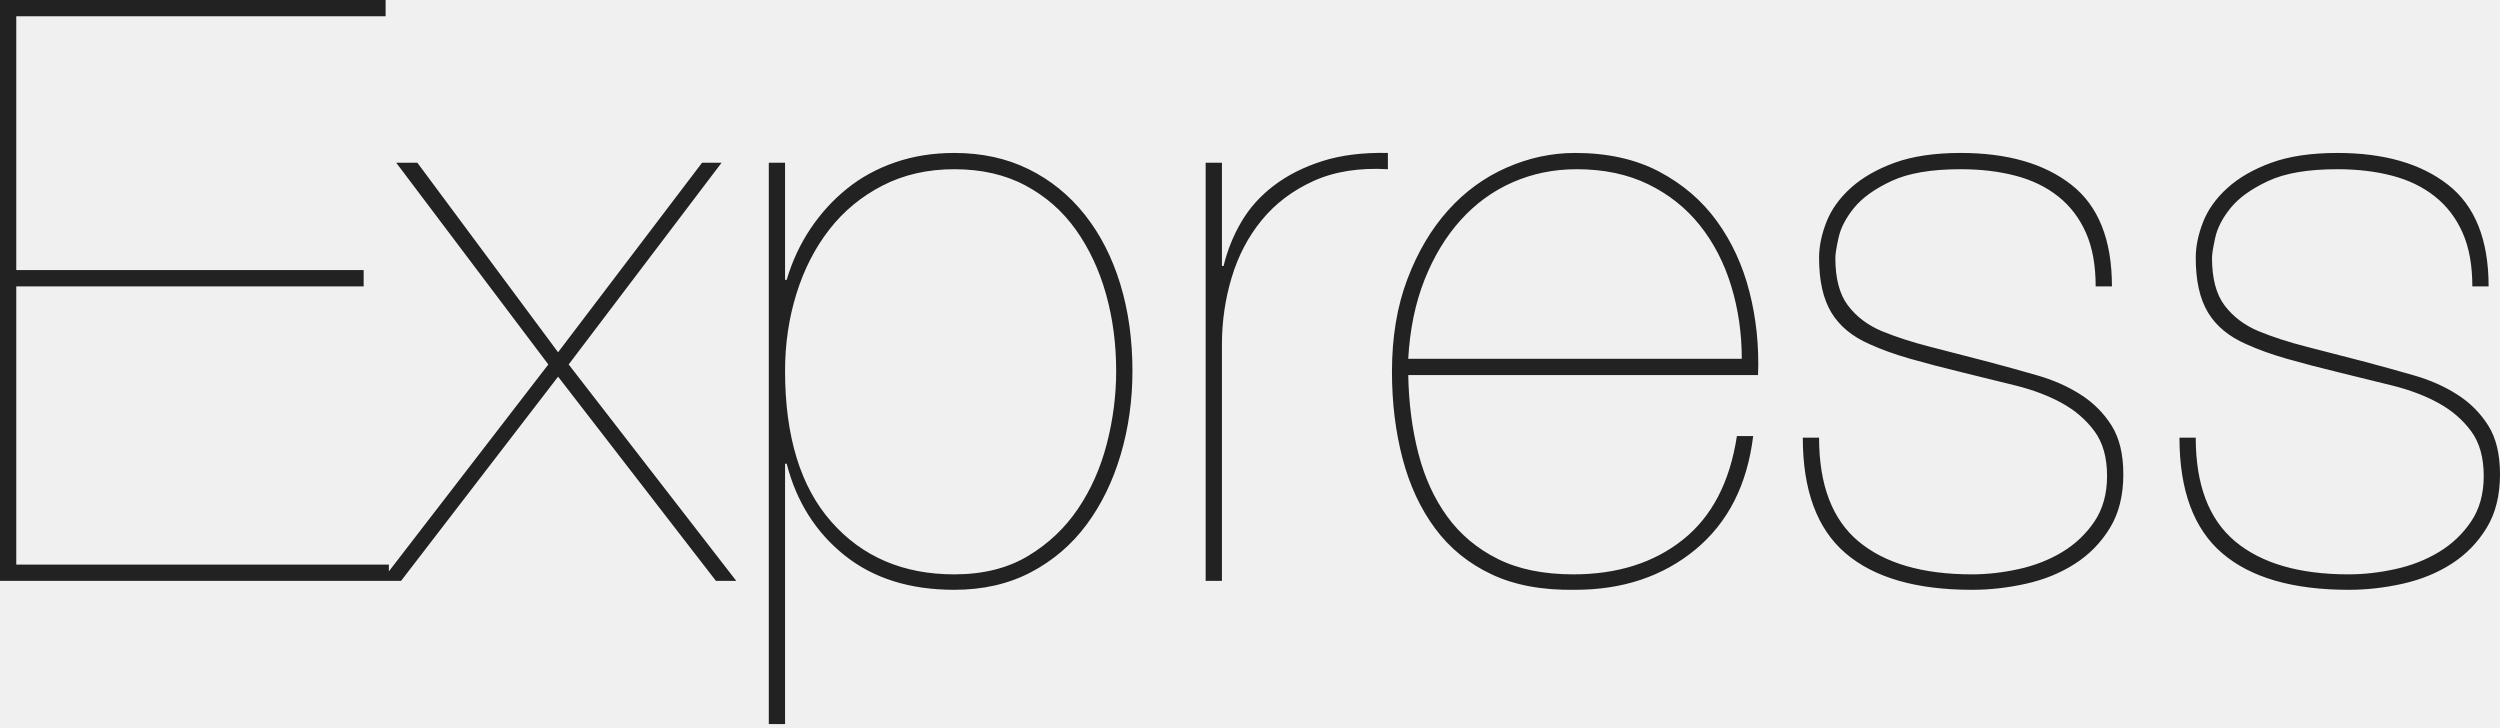
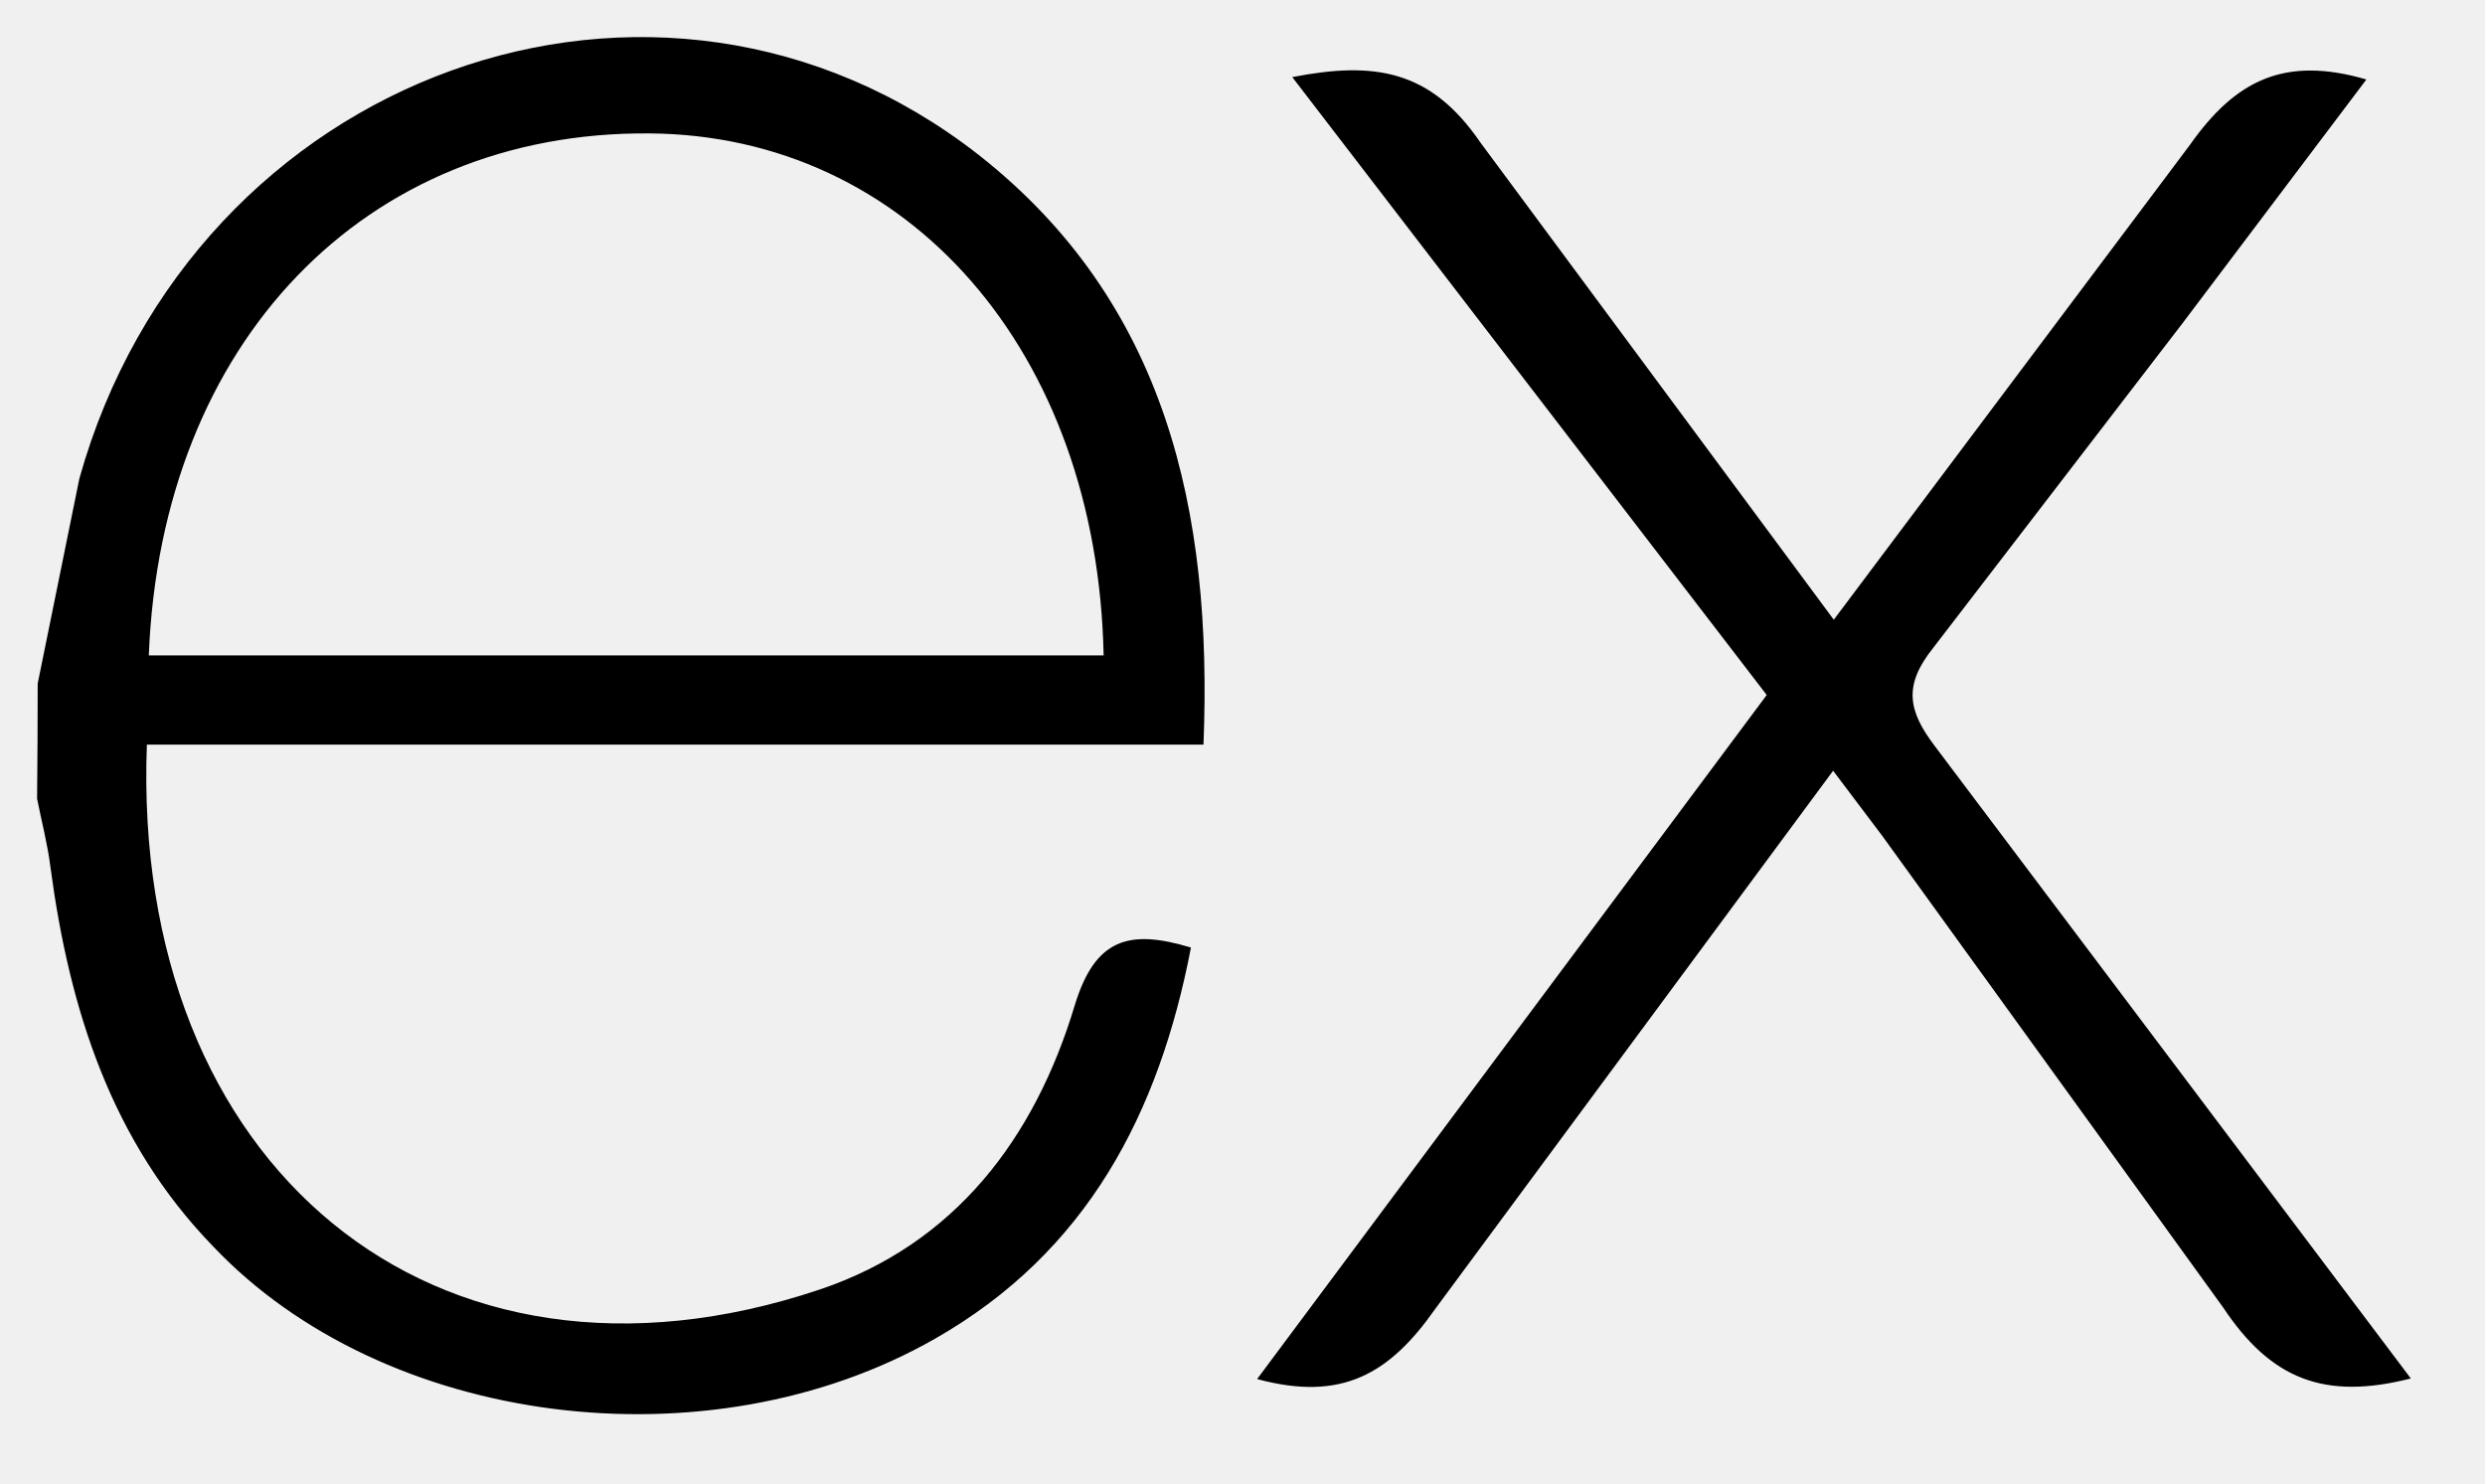
- <svg xmlns="http://www.w3.org/2000/svg" width="512px" height="149px" viewBox="0 0 512 149" version="1.1" preserveAspectRatio="xMidYMid">
-   <g>
-     <path d="M3.332,115.629 L3.332,58.648 L74.476,58.648 L74.476,55.315 L3.332,55.315 L3.332,3.332 L78.974,3.332 L78.974,0 L-3.55271368e-15,0 L-3.55271368e-15,118.961 L79.641,118.961 L79.641,115.629 L3.332,115.629 L3.332,115.629 Z M143.787,33.322 L114.296,72.143 L85.472,33.322 L81.14,33.322 L112.297,74.642 L78.141,118.961 L82.14,118.961 L114.296,77.142 L146.619,118.961 L150.784,118.961 L116.462,74.642 L147.785,33.322 L143.787,33.322 L143.787,33.322 Z M160.781,148.285 L160.781,94.969 L161.114,94.969 C163.114,102.744 167.057,108.992 172.944,113.713 C178.831,118.434 186.328,120.794 195.436,120.794 C201.323,120.794 206.544,119.6 211.098,117.212 C215.652,114.824 219.456,111.575 222.511,107.465 C225.565,103.355 227.898,98.579 229.509,93.136 C231.119,87.694 231.925,81.973 231.925,75.975 C231.925,69.533 231.091,63.59 229.425,58.148 C227.759,52.705 225.343,47.984 222.178,43.986 C219.012,39.987 215.18,36.877 210.681,34.655 C206.183,32.434 201.101,31.323 195.436,31.323 C191.104,31.323 187.078,31.962 183.357,33.239 C179.636,34.517 176.332,36.321 173.444,38.654 C170.556,40.987 168.056,43.736 165.946,46.901 C163.836,50.067 162.225,53.538 161.114,57.315 L160.781,57.315 L160.781,33.322 L157.449,33.322 L157.449,148.285 L160.781,148.285 L160.781,148.285 Z M195.436,117.628 C184.995,117.628 176.609,114.046 170.278,106.882 C163.947,99.718 160.781,89.415 160.781,75.975 C160.781,70.421 161.559,65.145 163.114,60.147 C164.669,55.149 166.918,50.761 169.861,46.985 C172.805,43.208 176.443,40.209 180.774,37.988 C185.106,35.766 189.994,34.655 195.436,34.655 C200.99,34.655 205.85,35.766 210.015,37.988 C214.18,40.209 217.624,43.236 220.345,47.068 C223.066,50.9 225.121,55.288 226.51,60.23 C227.898,65.173 228.592,70.421 228.592,75.975 C228.592,80.974 227.954,85.944 226.676,90.887 C225.399,95.83 223.427,100.273 220.761,104.216 C218.096,108.159 214.68,111.38 210.515,113.88 C206.349,116.379 201.323,117.628 195.436,117.628 L195.436,117.628 L195.436,117.628 Z M250.252,118.961 L250.252,70.477 C250.252,65.812 250.918,61.258 252.251,56.815 C253.584,52.372 255.639,48.456 258.416,45.069 C261.193,41.681 264.719,39.015 268.996,37.071 C273.272,35.127 278.354,34.322 284.241,34.655 L284.241,31.323 C279.131,31.212 274.661,31.767 270.829,32.989 C266.996,34.211 263.692,35.877 260.915,37.988 C258.138,40.098 255.917,42.569 254.251,45.402 C252.584,48.234 251.363,51.261 250.585,54.482 L250.252,54.482 L250.252,33.322 L246.92,33.322 L246.92,118.961 L250.252,118.961 L250.252,118.961 Z M288.406,76.808 L360.049,76.808 C360.272,70.921 359.688,65.257 358.3,59.814 C356.912,54.371 354.69,49.539 351.636,45.319 C348.581,41.098 344.638,37.71 339.806,35.155 C334.974,32.6 329.226,31.323 322.562,31.323 C317.785,31.323 313.12,32.323 308.566,34.322 C304.012,36.322 300.013,39.237 296.57,43.069 C293.127,46.901 290.35,51.594 288.24,57.148 C286.129,62.702 285.074,69.033 285.074,76.142 C285.074,82.473 285.796,88.388 287.24,93.886 C288.684,99.384 290.905,104.161 293.904,108.215 C296.903,112.269 300.763,115.407 305.484,117.628 C310.205,119.85 315.897,120.905 322.562,120.794 C332.336,120.794 340.556,118.045 347.22,112.547 C353.885,107.048 357.828,99.301 359.05,89.304 L355.718,89.304 C354.274,98.746 350.58,105.827 344.638,110.547 C338.695,115.268 331.226,117.628 322.228,117.628 C316.119,117.628 310.954,116.573 306.733,114.463 C302.513,112.352 299.069,109.464 296.404,105.799 C293.738,102.133 291.766,97.829 290.489,92.886 C289.211,87.944 288.517,82.584 288.406,76.808 L288.406,76.808 L288.406,76.808 Z M356.717,73.476 L288.406,73.476 C288.739,67.478 289.85,62.091 291.738,57.315 C293.627,52.538 296.098,48.456 299.153,45.069 C302.207,41.681 305.762,39.098 309.816,37.321 C313.87,35.544 318.23,34.655 322.895,34.655 C328.449,34.655 333.336,35.683 337.557,37.738 C341.778,39.793 345.304,42.597 348.137,46.152 C350.969,49.706 353.107,53.844 354.551,58.564 C355.995,63.285 356.717,68.256 356.717,73.476 L356.717,73.476 L356.717,73.476 Z M429.194,58.648 L432.526,58.648 C432.526,49.095 429.749,42.153 424.195,37.821 C418.641,33.489 411.088,31.323 401.536,31.323 C396.204,31.323 391.706,31.99 388.04,33.322 C384.375,34.655 381.376,36.377 379.043,38.487 C376.711,40.598 375.045,42.93 374.045,45.485 C373.045,48.04 372.545,50.484 372.545,52.816 C372.545,57.481 373.378,61.202 375.045,63.979 C376.711,66.756 379.321,68.922 382.875,70.477 C385.319,71.588 388.096,72.587 391.206,73.476 C394.316,74.365 397.926,75.309 402.036,76.308 C405.701,77.197 409.311,78.086 412.866,78.974 C416.42,79.863 419.558,81.057 422.279,82.556 C425.001,84.056 427.222,85.972 428.944,88.305 C430.665,90.637 431.526,93.692 431.526,97.468 C431.526,101.134 430.665,104.244 428.944,106.799 C427.222,109.353 425.028,111.436 422.363,113.047 C419.697,114.657 416.725,115.823 413.449,116.545 C410.172,117.267 406.979,117.628 403.869,117.628 C393.761,117.628 386.013,115.379 380.626,110.881 C375.239,106.382 372.545,99.301 372.545,89.637 L369.213,89.637 C369.213,100.412 372.129,108.298 377.96,113.296 C383.792,118.295 392.428,120.794 403.869,120.794 C407.534,120.794 411.227,120.377 414.948,119.544 C418.669,118.711 422.002,117.351 424.945,115.462 C427.889,113.574 430.277,111.131 432.109,108.131 C433.942,105.132 434.858,101.467 434.858,97.135 C434.858,93.025 434.053,89.693 432.443,87.138 C430.832,84.584 428.722,82.473 426.111,80.807 C423.501,79.141 420.558,77.836 417.281,76.892 C414.004,75.947 410.7,75.031 407.367,74.143 C402.702,72.921 398.62,71.865 395.121,70.977 C391.623,70.088 388.374,69.033 385.375,67.811 C382.487,66.589 380.182,64.84 378.46,62.563 C376.738,60.286 375.878,57.037 375.878,52.816 C375.878,52.039 376.1,50.65 376.544,48.651 C376.988,46.651 378.044,44.624 379.71,42.569 C381.376,40.515 383.931,38.682 387.374,37.071 C390.817,35.461 395.538,34.655 401.536,34.655 C405.646,34.655 409.394,35.1 412.782,35.988 C416.17,36.877 419.086,38.293 421.529,40.237 C423.973,42.181 425.861,44.652 427.194,47.651 C428.527,50.65 429.194,54.316 429.194,58.648 L429.194,58.648 L429.194,58.648 Z M506.335,58.648 L509.667,58.648 C509.667,49.095 506.891,42.153 501.337,37.821 C495.783,33.489 488.23,31.323 478.678,31.323 C473.346,31.323 468.847,31.99 465.182,33.322 C461.516,34.655 458.517,36.377 456.185,38.487 C453.852,40.598 452.186,42.93 451.186,45.485 C450.187,48.04 449.687,50.484 449.687,52.816 C449.687,57.481 450.52,61.202 452.186,63.979 C453.852,66.756 456.463,68.922 460.017,70.477 C462.461,71.588 465.237,72.587 468.348,73.476 C471.458,74.365 475.068,75.309 479.177,76.308 C482.843,77.197 486.453,78.086 490.007,78.974 C493.562,79.863 496.699,81.057 499.421,82.556 C502.142,84.056 504.364,85.972 506.085,88.305 C507.807,90.637 508.668,93.692 508.668,97.468 C508.668,101.134 507.807,104.244 506.085,106.799 C504.364,109.353 502.17,111.436 499.504,113.047 C496.838,114.657 493.867,115.823 490.59,116.545 C487.314,117.267 484.12,117.628 481.01,117.628 C470.902,117.628 463.155,115.379 457.768,110.881 C452.38,106.382 449.687,99.301 449.687,89.637 L446.355,89.637 C446.355,100.412 449.27,108.298 455.102,113.296 C460.933,118.295 469.569,120.794 481.01,120.794 C484.676,120.794 488.369,120.377 492.09,119.544 C495.811,118.711 499.143,117.351 502.087,115.462 C505.03,113.574 507.418,111.131 509.251,108.131 C511.084,105.132 512,101.467 512,97.135 C512,93.025 511.195,89.693 509.584,87.138 C507.974,84.584 505.863,82.473 503.253,80.807 C500.643,79.141 497.699,77.836 494.422,76.892 C491.146,75.947 487.841,75.031 484.509,74.143 C479.844,72.921 475.762,71.865 472.263,70.977 C468.764,70.088 465.515,69.033 462.516,67.811 C459.628,66.589 457.323,64.84 455.602,62.563 C453.88,60.286 453.019,57.037 453.019,52.816 C453.019,52.039 453.241,50.65 453.686,48.651 C454.13,46.651 455.185,44.624 456.851,42.569 C458.517,40.515 461.072,38.682 464.515,37.071 C467.959,35.461 472.679,34.655 478.678,34.655 C482.787,34.655 486.536,35.1 489.924,35.988 C493.312,36.877 496.227,38.293 498.671,40.237 C501.115,42.181 503.003,44.652 504.336,47.651 C505.669,50.65 506.335,54.316 506.335,58.648 L506.335,58.648 L506.335,58.648 Z" fill="#222222" />
-   </g>
+ <svg xmlns="http://www.w3.org/2000/svg" xmlns:xlink="http://www.w3.org/1999/xlink" viewBox="0 0 67 40" fill="#fff" fill-rule="evenodd" stroke="#000" stroke-linecap="round" stroke-linejoin="round">
+   <use xlink:href="#A" x="1" y="1" />
+   <symbol id="A" overflow="visible">
+     <path d="M64 36.167c-2.328.592-3.768.026-5.06-1.914l-9.188-12.712-1.328-1.76-10.73 14.514c-1.226 1.746-2.512 2.506-4.8 1.888l13.74-18.444-12.792-16.66c2.2-.428 3.72-.21 5.07 1.76l9.53 12.87 9.6-12.8c1.23-1.746 2.552-2.41 4.76-1.766l-4.96 6.576-6.72 8.75c-.8 1-.69 1.684.046 2.65L64 36.167zM.016 17.431l1.124-5.528C4.2.963 16.74-3.583 25.388 3.177c5.054 3.976 6.31 9.6 6.06 15.9H2.96c-.428 11.34 7.734 18.184 18.14 14.692 3.65-1.226 5.8-4.084 6.876-7.66.546-1.792 1.45-2.072 3.134-1.56-.86 4.472-2.8 8.208-6.9 10.546-6.126 3.5-14.87 2.368-19.47-2.496C2 29.777.868 26.201.36 22.377c-.08-.632-.24-1.234-.36-1.84q.016-1.552.016-3.104zm2.996-.76h25.744c-.168-8.2-5.274-14.024-12.252-14.074-7.66-.06-13.16 5.626-13.492 14.074z" stroke="none" fill="#000" fill-rule="nonzero" />
+   </symbol>
</svg>
